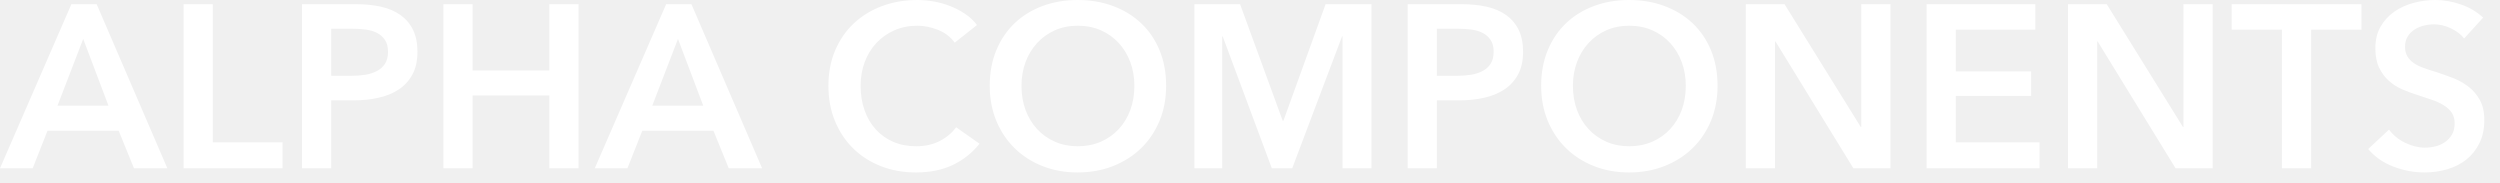
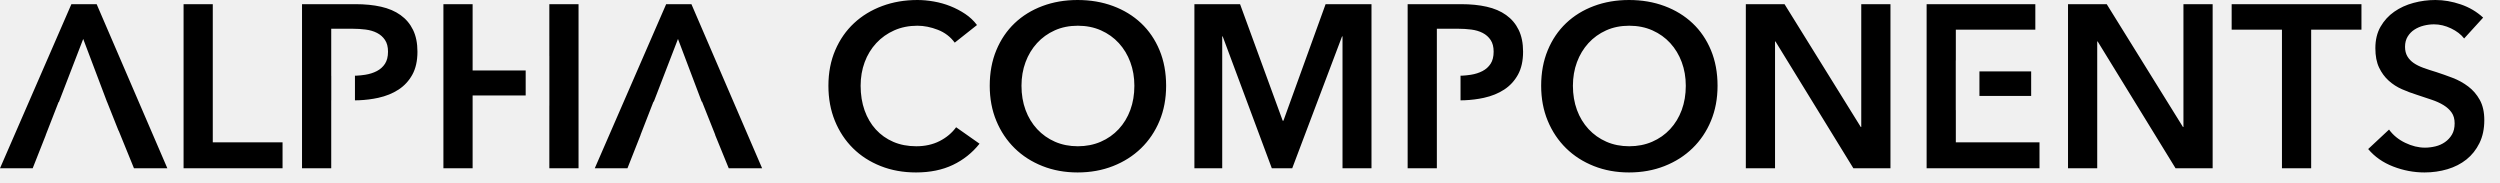
<svg xmlns="http://www.w3.org/2000/svg" width="151" height="11" viewBox="0 0 151 11">
  <g fill="none" fill-rule="evenodd">
-     <g fill="#FFF" fill-rule="nonzero">
+     <g fill="#000" fill-rule="nonzero">
      <g>
        <g>
-           <g>
-             <path d="M1.974 10.164l.896-2.268h4.298l.924 2.268h2.016L5.838.252H4.312L0 10.164h1.974zm4.578-3.78h-3.08l1.554-4.032 1.526 4.032zm10.514 3.78V8.596h-4.214V.252h-1.764v9.912h5.978zm2.94 0V6.062h1.358c.523 0 1.017-.051 1.484-.154.467-.103.875-.268 1.225-.497.35-.229.628-.53.833-.903.205-.373.308-.835.308-1.386 0-.513-.089-.952-.266-1.316-.177-.364-.43-.663-.756-.896-.327-.233-.719-.401-1.176-.504-.457-.103-.97-.154-1.54-.154h-3.234v9.912h1.764zm0-5.586V1.736h1.288c.27 0 .534.016.791.049s.485.1.686.203c.2.103.362.245.483.427s.182.418.182.707c0 .299-.06.541-.182.728-.121.187-.285.334-.49.441-.205.107-.439.182-.7.224-.261.042-.537.063-.826.063h-1.232zm8.54 5.586V5.768h4.634v4.396h1.764V.252H33.18v4.004h-4.634V.252h-1.764v9.912h1.764zm9.352 0l.896-2.268h4.298l.924 2.268h2.016L41.762.252h-1.526l-4.312 9.912h1.974zm4.578-3.78h-3.08l1.554-4.032 1.526 4.032zm12.852 4.032c.85 0 1.591-.152 2.226-.455.635-.303 1.171-.73 1.61-1.281l-1.414-.994c-.252.345-.583.623-.994.833-.41.21-.882.315-1.414.315-.513 0-.975-.089-1.386-.266-.41-.177-.763-.427-1.057-.749-.294-.322-.52-.707-.679-1.155-.159-.448-.238-.943-.238-1.484 0-.513.082-.99.245-1.428.163-.439.397-.821.7-1.148.303-.327.665-.583 1.085-.77.42-.187.887-.28 1.4-.28.401 0 .812.082 1.232.245.42.163.76.422 1.022.777l1.344-1.064c-.196-.261-.434-.485-.714-.672-.28-.187-.579-.343-.896-.469-.317-.126-.649-.22-.994-.28-.345-.06-.677-.091-.994-.091-.765 0-1.475.121-2.128.364s-1.22.588-1.701 1.036c-.48.448-.859.992-1.134 1.631-.275.64-.413 1.356-.413 2.149 0 .775.13 1.482.392 2.121.261.64.625 1.19 1.092 1.652.467.462 1.024.821 1.673 1.078.649.257 1.36.385 2.135.385zm9.758 0c.775 0 1.489-.128 2.142-.385.653-.257 1.218-.616 1.694-1.078.476-.462.847-1.013 1.113-1.652.266-.64.399-1.346.399-2.121 0-.793-.133-1.51-.399-2.149-.266-.64-.637-1.183-1.113-1.631-.476-.448-1.04-.793-1.694-1.036C66.575.121 65.861 0 65.086 0c-.765 0-1.472.121-2.121.364s-1.209.588-1.68 1.036c-.471.448-.84.992-1.106 1.631-.266.64-.399 1.356-.399 2.149 0 .775.133 1.482.399 2.121.266.64.635 1.19 1.106 1.652.471.462 1.031.821 1.68 1.078.649.257 1.356.385 2.121.385zm.014-1.582c-.504 0-.964-.091-1.379-.273-.415-.182-.775-.436-1.078-.763-.303-.327-.537-.712-.7-1.155-.163-.443-.245-.931-.245-1.463 0-.513.082-.99.245-1.428.163-.439.394-.821.693-1.148.299-.327.656-.583 1.071-.77.415-.187.88-.28 1.393-.28s.98.093 1.4.28c.42.187.78.443 1.078.77.299.327.53.71.693 1.148.163.439.245.915.245 1.428 0 .532-.082 1.02-.245 1.463-.163.443-.397.828-.7 1.155-.303.327-.665.581-1.085.763-.42.182-.882.273-1.386.273zm8.722 1.33V2.198h.028l2.968 7.966h1.232l3.01-7.966h.028v7.966h1.75V.252h-2.772l-2.548 7.042h-.042L74.9.252h-2.758v9.912h1.68zm12.964 0V6.062h1.358c.523 0 1.017-.051 1.484-.154.467-.103.875-.268 1.225-.497.35-.229.628-.53.833-.903.205-.373.308-.835.308-1.386 0-.513-.089-.952-.266-1.316-.177-.364-.43-.663-.756-.896-.327-.233-.719-.401-1.176-.504-.457-.103-.97-.154-1.54-.154h-3.234v9.912h1.764zm0-5.586V1.736h1.288c.27 0 .534.016.791.049s.485.1.686.203c.2.103.362.245.483.427s.182.418.182.707c0 .299-.06.541-.182.728-.121.187-.285.334-.49.441-.205.107-.439.182-.7.224-.261.042-.537.063-.826.063h-1.232zm11.606 5.838c.775 0 1.489-.128 2.142-.385.653-.257 1.218-.616 1.694-1.078.476-.462.847-1.013 1.113-1.652.266-.64.399-1.346.399-2.121 0-.793-.133-1.51-.399-2.149-.266-.64-.637-1.183-1.113-1.631-.476-.448-1.04-.793-1.694-1.036C99.881.121 99.167 0 98.392 0c-.765 0-1.472.121-2.121.364s-1.209.588-1.68 1.036c-.471.448-.84.992-1.106 1.631-.266.64-.399 1.356-.399 2.149 0 .775.133 1.482.399 2.121.266.64.635 1.19 1.106 1.652.471.462 1.031.821 1.68 1.078.649.257 1.356.385 2.121.385zm.014-1.582c-.504 0-.964-.091-1.379-.273-.415-.182-.775-.436-1.078-.763-.303-.327-.537-.712-.7-1.155-.163-.443-.245-.931-.245-1.463 0-.513.082-.99.245-1.428.163-.439.394-.821.693-1.148.299-.327.656-.583 1.071-.77.415-.187.88-.28 1.393-.28s.98.093 1.4.28c.42.187.78.443 1.078.77.299.327.53.71.693 1.148.163.439.245.915.245 1.428 0 .532-.082 1.02-.245 1.463-.163.443-.397.828-.7 1.155-.303.327-.665.581-1.085.763-.42.182-.882.273-1.386.273zm8.806 1.33V2.506h.028l4.704 7.658h2.24V.252h-1.764v7.42h-.028l-4.606-7.42h-2.338v9.912h1.764zm15.974 0V8.596h-5.054v-2.8h4.55V4.312h-4.55v-2.52h4.802V.252h-6.566v9.912h6.818zm3.486 0V2.506h.028l4.704 7.658h2.24V.252h-1.764v7.42h-.028l-4.606-7.42h-2.338v9.912h1.764zm12.922 0V1.792h3.038V.252h-7.84v1.54h3.038v8.372h1.764zm6.846.252c.485 0 .947-.065 1.386-.196.439-.13.821-.327 1.148-.588.327-.261.588-.59.784-.987.196-.397.294-.861.294-1.393 0-.485-.091-.891-.273-1.218-.182-.327-.415-.597-.7-.812-.285-.215-.597-.387-.938-.518-.34-.13-.67-.247-.987-.35-.28-.084-.537-.168-.77-.252-.233-.084-.432-.182-.595-.294-.163-.112-.292-.247-.385-.406-.093-.159-.14-.35-.14-.574 0-.243.054-.45.161-.623.107-.173.245-.313.413-.42.168-.107.355-.187.56-.238.205-.051.41-.077.616-.077.345 0 .688.082 1.029.245.34.163.604.366.791.609l1.148-1.26c-.383-.355-.833-.62-1.351-.798-.518-.177-1.029-.266-1.533-.266-.448 0-.889.058-1.323.175-.434.117-.821.294-1.162.532-.34.238-.616.539-.826.903-.21.364-.315.798-.315 1.302 0 .467.075.856.224 1.169.15.313.343.576.581.791.238.215.506.387.805.518.299.13.597.243.896.336l.597.2.285.094c.28.093.523.203.728.329.205.126.369.275.49.448s.182.39.182.651c0 .27-.054.497-.161.679-.107.182-.247.334-.42.455s-.366.208-.581.259c-.215.051-.425.077-.63.077-.392 0-.791-.098-1.197-.294-.406-.196-.73-.462-.973-.798l-1.26 1.176c.392.467.896.819 1.512 1.057s1.246.357 1.89.357z" transform="translate(-113 -49) translate(20 20) translate(40 18) translate(53 11)" />
-           </g>
+           <path d="M151.392 11c.775 0 1.489.121 2.142.364.653.243 1.218.588 1.694 1.036.476.448.847.992 1.113 1.631.266.64.399 1.356.399 2.149 0 .775-.133 1.482-.399 2.121-.266.64-.637 1.19-1.113 1.652-.476.462-1.04.821-1.694 1.078-.653.257-1.367.385-2.142.385-.765 0-1.472-.128-2.121-.385s-1.209-.616-1.68-1.078c-.471-.462-.84-1.013-1.106-1.652-.266-.64-.399-1.346-.399-2.121 0-.793.133-1.51.399-2.149.266-.64.635-1.183 1.106-1.631.471-.448 1.031-.793 1.68-1.036s1.356-.364 2.121-.364zm-33.306 0c.775 0 1.489.121 2.142.364.653.243 1.218.588 1.694 1.036.476.448.847.992 1.113 1.631.266.64.399 1.356.399 2.149 0 .775-.133 1.482-.399 2.121-.266.64-.637 1.19-1.113 1.652-.476.462-1.04.821-1.694 1.078-.653.257-1.367.385-2.142.385-.765 0-1.472-.128-2.121-.385s-1.209-.616-1.68-1.078c-.471-.462-.84-1.013-1.106-1.652-.266-.64-.399-1.346-.399-2.121 0-.793.133-1.51.399-2.149.266-.64.635-1.183 1.106-1.631.471-.448 1.031-.793 1.68-1.036s1.356-.364 2.121-.364zm82.012 0c.504 0 1.015.089 1.533.266.518.177.968.443 1.351.798l-1.148 1.26c-.187-.243-.45-.446-.791-.609-.34-.163-.684-.245-1.029-.245-.205 0-.41.026-.616.077-.205.051-.392.13-.56.238-.168.107-.306.247-.413.42-.107.173-.161.38-.161.623 0 .224.047.415.14.574.093.159.222.294.385.406.163.112.362.21.595.294.233.084.49.168.77.252.317.103.646.22.987.35.34.13.653.303.938.518.285.215.518.485.7.812.182.327.273.733.273 1.218 0 .532-.098.996-.294 1.393-.196.397-.457.726-.784.987s-.71.457-1.148.588c-.439.13-.9.196-1.386.196-.644 0-1.274-.119-1.89-.357-.616-.238-1.12-.59-1.512-1.057l1.26-1.176c.243.336.567.602.973.798.406.196.805.294 1.197.294.205 0 .415-.026.63-.077.215-.051.408-.138.581-.259s.313-.273.42-.455c.107-.182.161-.408.161-.679 0-.261-.06-.478-.182-.651-.121-.173-.285-.322-.49-.448-.205-.126-.448-.236-.728-.329l-.285-.095-.597-.199c-.299-.093-.597-.205-.896-.336-.299-.13-.567-.303-.805-.518-.238-.215-.432-.478-.581-.791-.15-.313-.224-.702-.224-1.169 0-.504.105-.938.315-1.302.21-.364.485-.665.826-.903.34-.238.728-.415 1.162-.532.434-.117.875-.175 1.323-.175zm-91.686 0c.317 0 .649.03.994.091.345.06.677.154.994.28.317.126.616.282.896.469s.518.41.714.672l-1.344 1.064c-.261-.355-.602-.614-1.022-.777-.42-.163-.83-.245-1.232-.245-.513 0-.98.093-1.4.28-.42.187-.782.443-1.085.77-.303.327-.537.71-.7 1.148-.163.439-.245.915-.245 1.428 0 .541.08 1.036.238 1.484.159.448.385.833.679 1.155.294.322.646.572 1.057.749.41.177.873.266 1.386.266.532 0 1.003-.105 1.414-.315.41-.21.742-.488.994-.833l1.414.994c-.439.55-.975.978-1.61 1.281-.635.303-1.377.455-2.226.455-.775 0-1.486-.128-2.135-.385-.649-.257-1.206-.616-1.673-1.078-.467-.462-.83-1.013-1.092-1.652-.261-.64-.392-1.346-.392-2.121 0-.793.138-1.51.413-2.149.275-.64.653-1.183 1.134-1.631.48-.448 1.048-.793 1.701-1.036s1.363-.364 2.128-.364zm-13.65.252l4.27 9.912h-2.016l-.825-2.023h.008l-.796-2h-.02l-1.433-3.789-1.461 3.789h-.02l-.778 2h.005l-.798 2.023h-1.974l4.312-9.912h1.526zm100.87 0v1.54h-3.038v8.372h-1.764v-8.372h-3.038v-1.54h7.84zm-67.732 0l2.576 7.042h.042l2.548-7.042h2.772v9.912h-1.75v-7.966h-.028l-3.01 7.966h-1.232l-2.968-7.966h-.028v7.966h-1.68v-9.912h2.758zm-69.062 0l4.27 9.912h-2.016l-.924-2.268h-.008l-.689-1.732-.004-.001-1.441-3.811-1.47 3.811-.018.001-.779 2 .005-.001-.79 2.001H53l4.312-9.912h1.526zm7.014 0v8.344h4.214v1.568h-5.978v-9.912h1.764zm8.624 0c.57 0 1.083.051 1.54.154.457.103.85.27 1.176.504.327.233.579.532.756.896.177.364.266.803.266 1.316 0 .55-.103 1.013-.308 1.386-.205.373-.483.674-.833.903-.35.229-.758.394-1.225.497-.373.082-.765.131-1.174.148l-.235.004v-1.488l.084-.001c.186-.01.367-.028.541-.056.261-.042.495-.117.7-.224.205-.107.369-.254.49-.441s.182-.43.182-.728c0-.29-.06-.525-.182-.707-.121-.182-.282-.324-.483-.427-.2-.103-.43-.17-.686-.203-.257-.033-.52-.049-.791-.049h-1.288v2.842l.003-.001v1.485h-.003v4.102h-1.764v-9.912h3.234zm13.468 0v9.912H86.18v-3.785h.002v-3h-.002v-3.127h1.764zm-6.398 0v4.004h3.205v1.512h-3.205v4.396h-1.764v-9.912h1.764zm59.71 0c.57 0 1.083.051 1.54.154.457.103.85.27 1.176.504.327.233.579.532.756.896.177.364.266.803.266 1.316 0 .55-.103 1.013-.308 1.386-.205.373-.483.674-.833.903-.35.229-.758.394-1.225.497-.373.082-.765.131-1.174.148l-.238.004v-1.488l.087-.001c.186-.01.367-.028.541-.056.261-.042.495-.117.7-.224.205-.107.369-.254.49-.441s.182-.43.182-.728c0-.29-.06-.525-.182-.707-.121-.182-.282-.324-.483-.427-.2-.103-.43-.17-.686-.203-.257-.033-.52-.049-.791-.049h-1.288v8.428h-1.764v-9.912h3.234zm19.53 0l4.606 7.42h.028v-7.42h1.764v9.912h-2.24l-4.704-7.658h-.028v7.658h-1.764v-9.912h2.338zm15.148 0v1.54h-4.802v1.861h-.004v3h.004v1.943h5.054v1.568h-6.818v-9.912h6.566zm4.312 0l4.606 7.42h.028v-7.42h1.764v9.912h-2.24l-4.704-7.658h-.028v7.658h-1.764v-9.912h2.338zM118.1 12.554c-.513 0-.978.093-1.393.28-.415.187-.772.443-1.071.77-.299.327-.53.71-.693 1.148-.163.439-.245.915-.245 1.428 0 .532.082 1.02.245 1.463.163.443.397.828.7 1.155.303.327.663.581 1.078.763.415.182.875.273 1.379.273s.966-.091 1.386-.273c.42-.182.782-.436 1.085-.763.303-.327.537-.712.7-1.155.163-.443.245-.931.245-1.463 0-.513-.082-.99-.245-1.428-.163-.439-.394-.821-.693-1.148-.299-.327-.658-.583-1.078-.77-.42-.187-.887-.28-1.4-.28zm33.306 0c-.513 0-.978.093-1.393.28-.415.187-.772.443-1.071.77-.299.327-.53.71-.693 1.148-.163.439-.245.915-.245 1.428 0 .532.082 1.02.245 1.463.163.443.397.828.7 1.155.303.327.663.581 1.078.763.415.182.875.273 1.379.273s.966-.091 1.386-.273c.42-.182.782-.436 1.085-.763.303-.327.537-.712.7-1.155.163-.443.245-.931.245-1.463 0-.513-.082-.99-.245-1.428-.163-.439-.394-.821-.693-1.148-.299-.327-.658-.583-1.078-.77-.42-.187-.887-.28-1.4-.28zm24.276 2.758v1.484h-3.124v-1.484h3.124z" transform="translate(-113 -51) translate(20 20) translate(40 20)" />
        </g>
      </g>
    </g>
  </g>
</svg>
